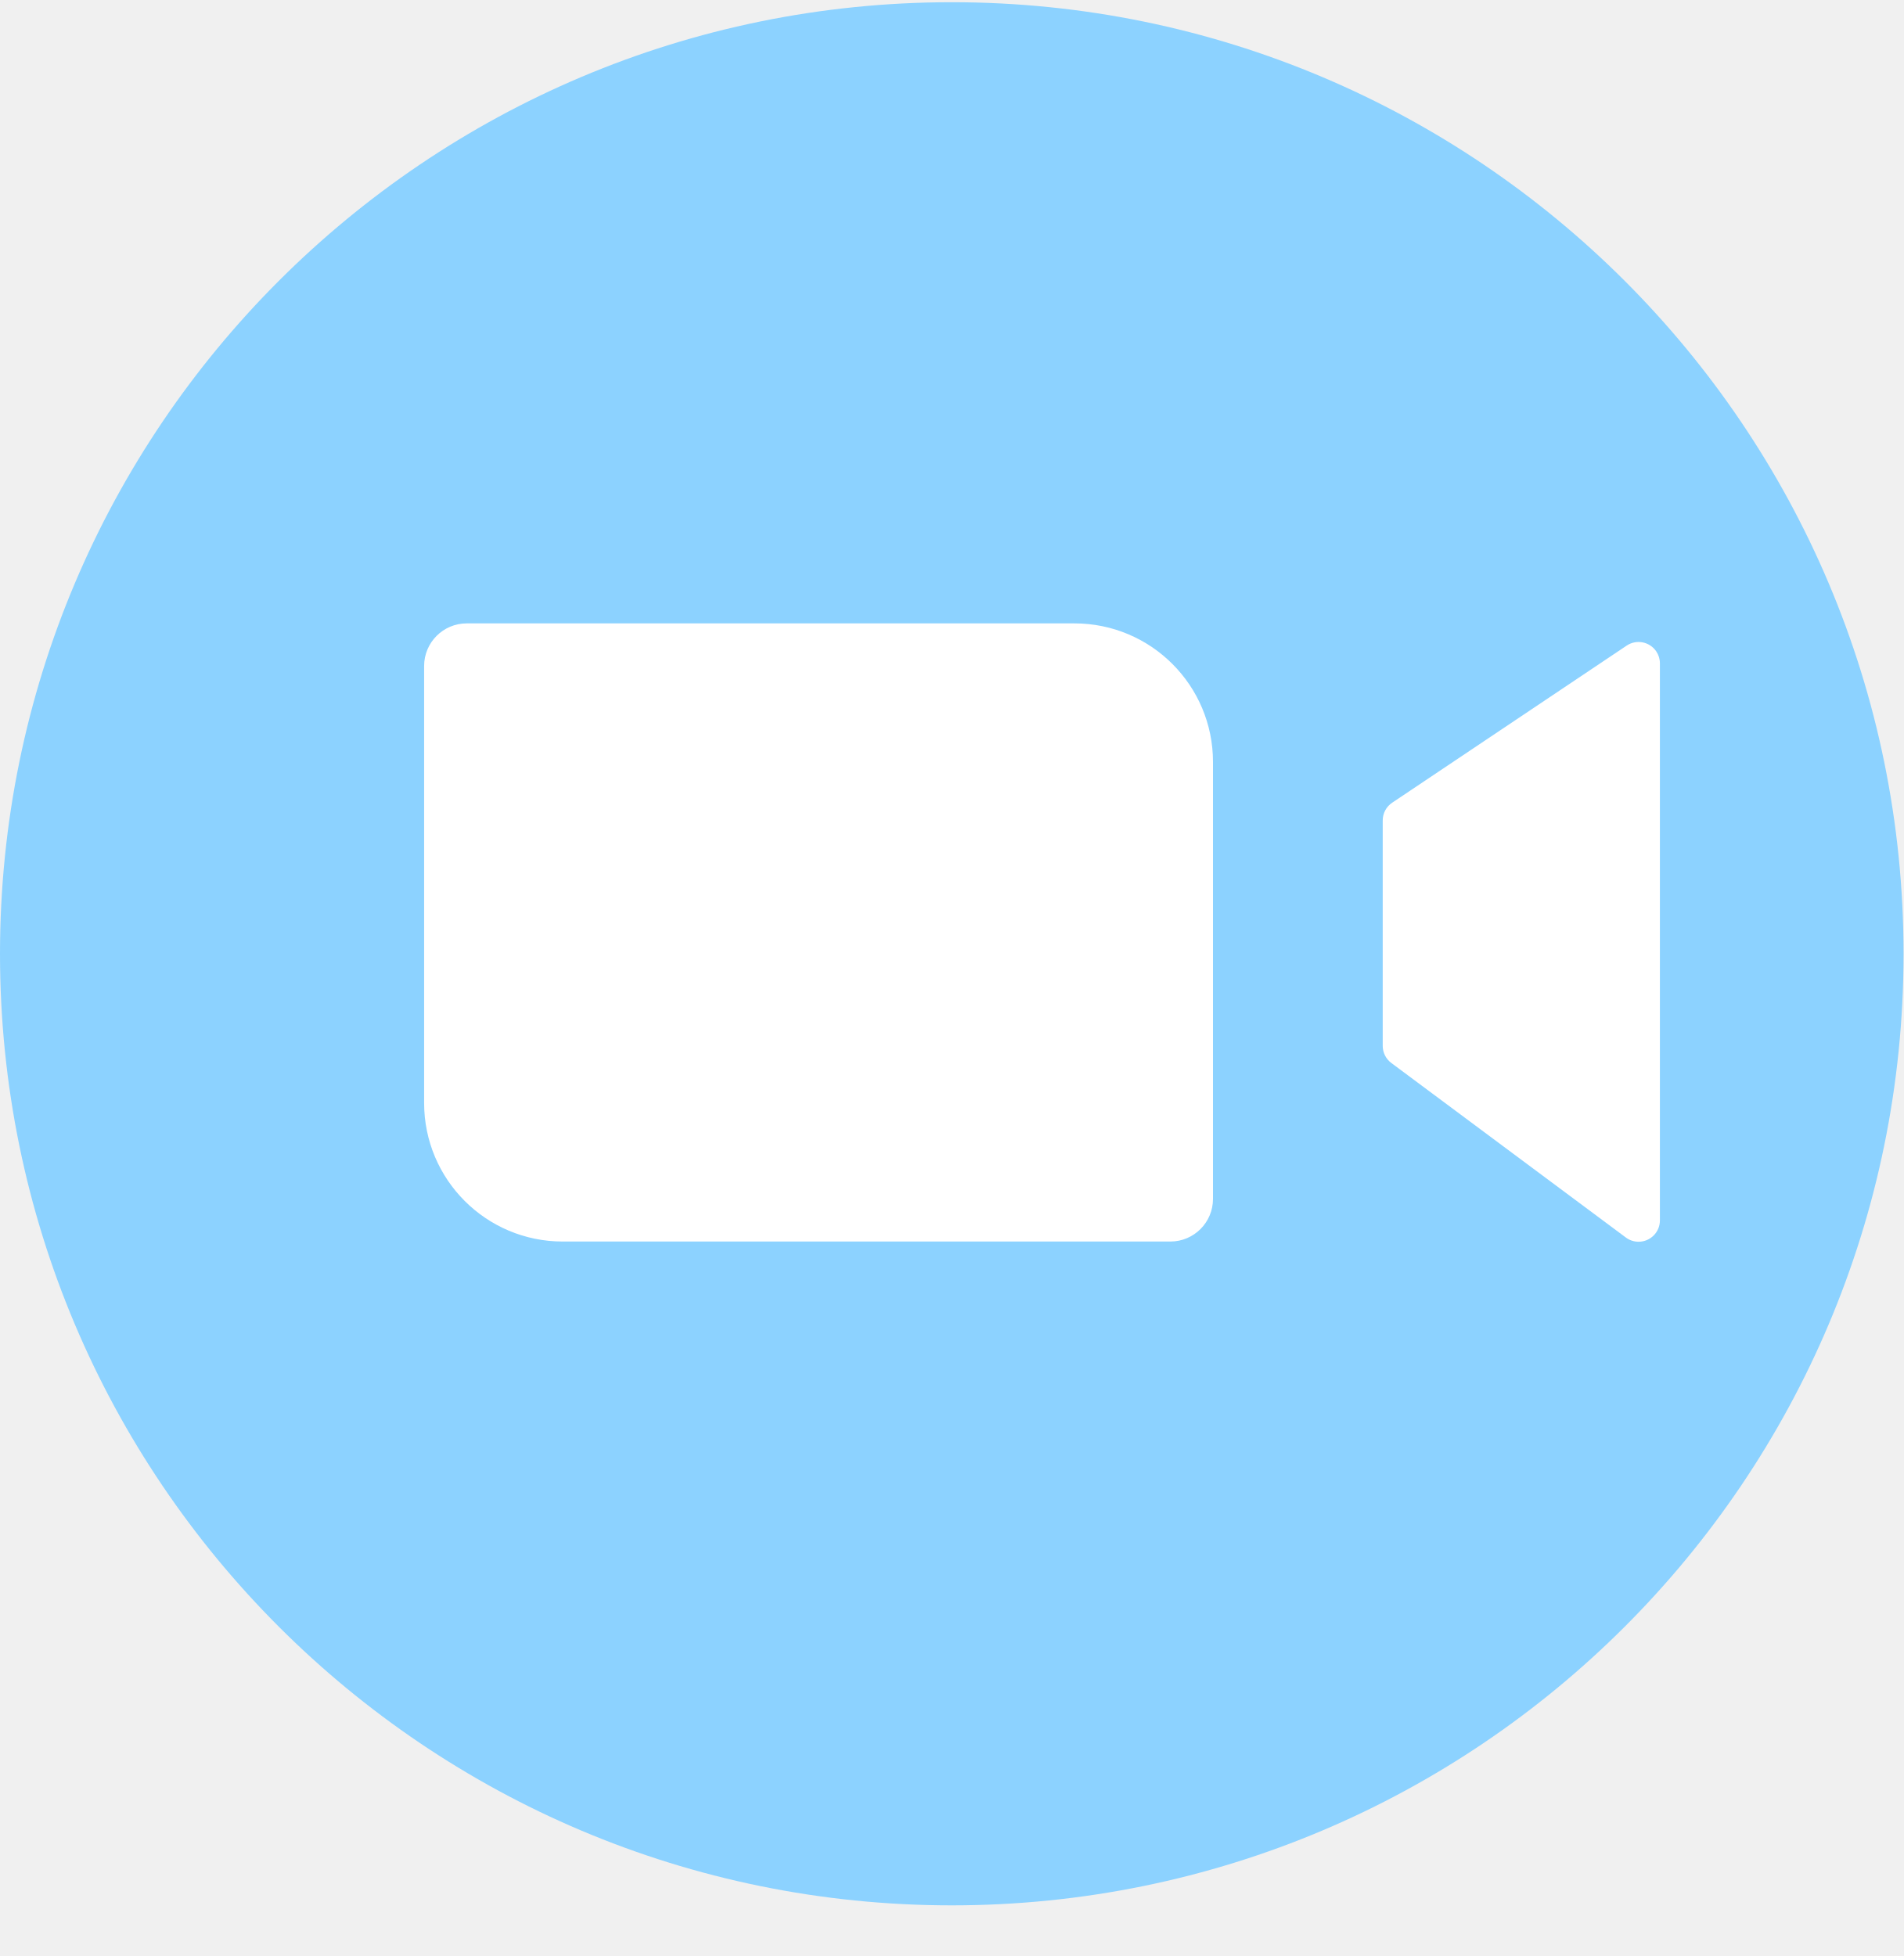
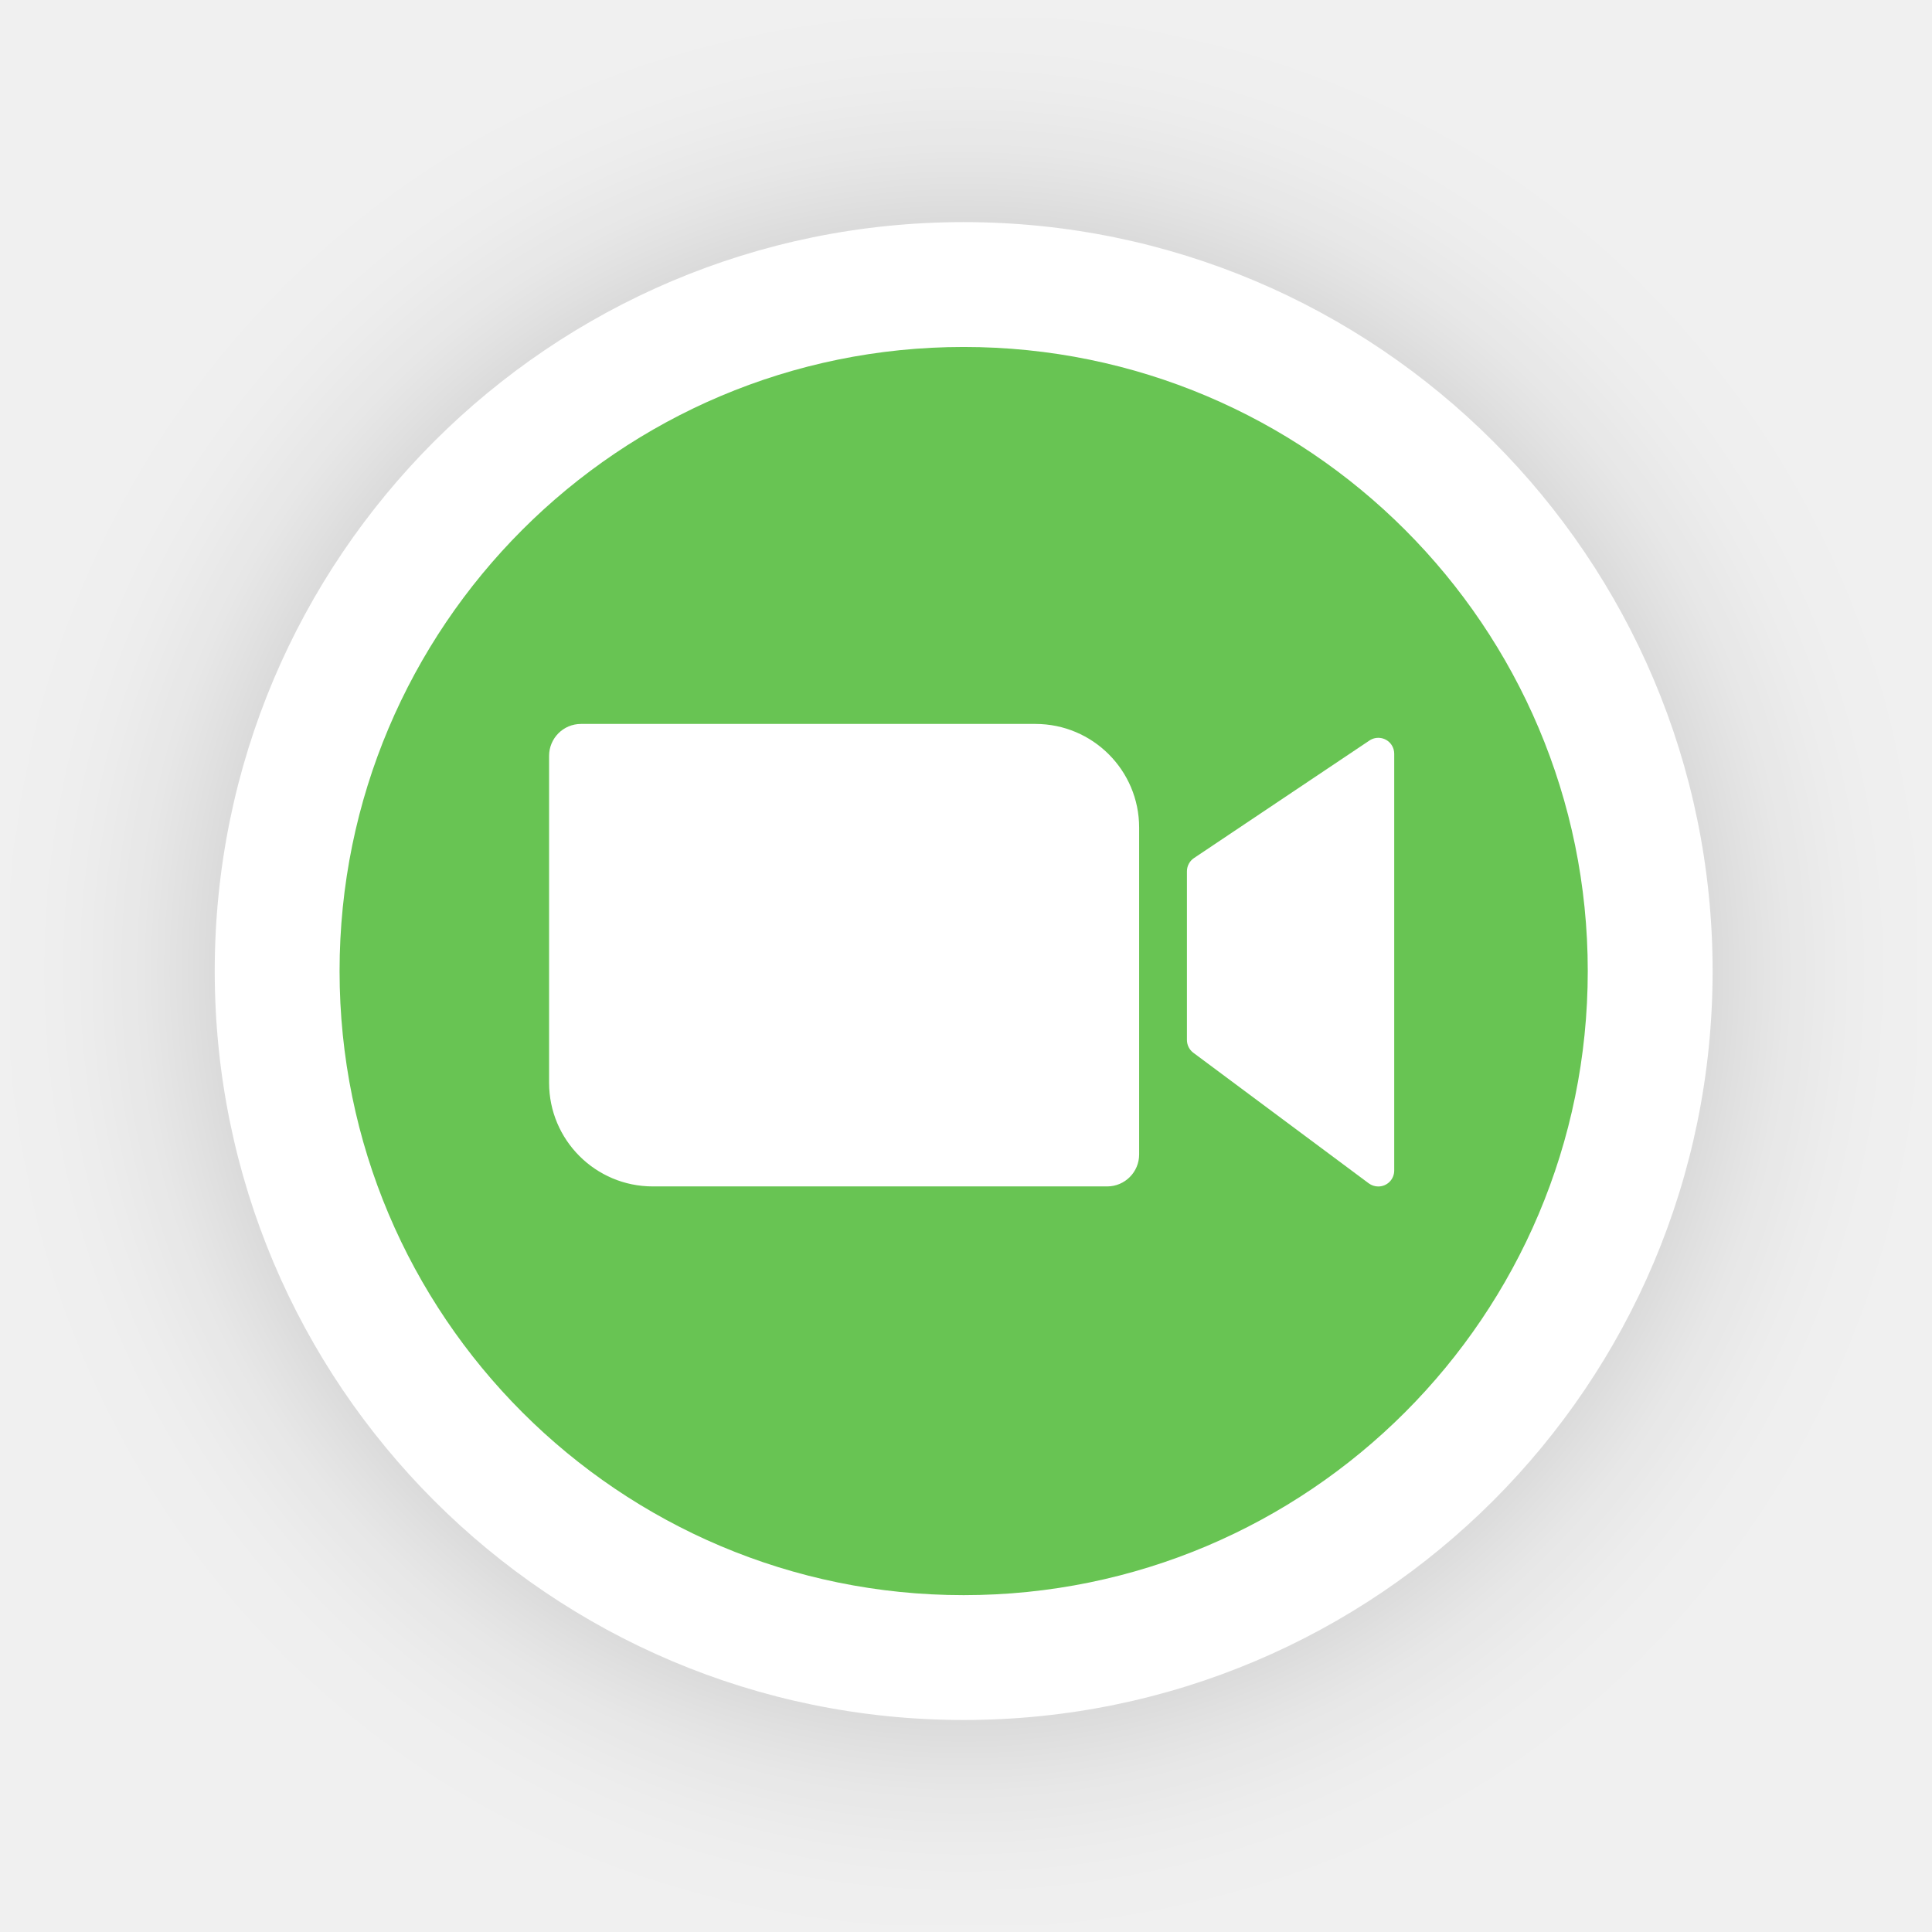
- <svg xmlns="http://www.w3.org/2000/svg" width="36" height="37" viewBox="0 0 36 37" fill="none">
-   <g clip-path="url(#clip0_58_1389)">
-     <circle cx="18" cy="18.042" r="18" fill="#8CD2FF" />
-     <path fill-rule="evenodd" clip-rule="evenodd" d="M8.827 11.792H20.319C21.767 11.792 22.94 12.965 22.94 14.413V22.679C22.94 23.124 22.579 23.485 22.134 23.485H10.642C9.194 23.485 8.021 22.312 8.021 20.864V12.598C8.021 12.153 8.382 11.792 8.827 11.792Z" fill="white" />
-     <path fill-rule="evenodd" clip-rule="evenodd" d="M26.329 15.184L30.764 12.212C30.949 12.088 31.2 12.138 31.324 12.323C31.368 12.389 31.392 12.467 31.392 12.547V23.086C31.392 23.308 31.211 23.489 30.989 23.489C30.902 23.489 30.817 23.461 30.748 23.409L26.312 20.107C26.21 20.031 26.15 19.911 26.15 19.784V15.519C26.15 15.384 26.217 15.259 26.329 15.184L26.329 15.184Z" fill="white" />
+ <svg xmlns="http://www.w3.org/2000/svg" width="34" height="34" viewBox="0 0 34 34" fill="none">
+   <g filter="url(#filter0_d_90_2465)">
+     <circle cx="16.959" cy="17.089" r="13.18" fill="white" />
  </g>
+   <circle cx="16.959" cy="17.089" r="10.983" fill="#68C453" />
+   <path fill-rule="evenodd" clip-rule="evenodd" d="M10.224 12.74H18.222C19.23 12.74 20.047 13.557 20.047 14.564V20.317C20.047 20.627 19.795 20.879 19.485 20.879H11.487C10.48 20.879 9.663 20.062 9.663 19.055V13.302C9.663 12.992 9.914 12.74 10.224 12.74L10.224 12.74Z" fill="white" />
+   <path fill-rule="evenodd" clip-rule="evenodd" d="M21.013 15.1L24.1 13.032C24.228 12.946 24.403 12.98 24.489 13.109C24.52 13.155 24.536 13.209 24.536 13.265V20.599C24.536 20.755 24.411 20.88 24.256 20.88C24.195 20.88 24.137 20.861 24.088 20.825L21.001 18.527C20.93 18.474 20.888 18.39 20.888 18.302V15.333C20.888 15.24 20.935 15.152 21.013 15.1L21.013 15.1Z" fill="white" />
  <defs>
-     <clipPath id="clip0_58_1389">
-       <rect width="36" height="36" fill="white" transform="translate(0 0.0419922)" />
-     </clipPath>
+     <filter id="filter0_d_90_2465" x="0.185" y="0.315" width="33.55" height="33.55" filterUnits="userSpaceOnUse" color-interpolation-filters="sRGB">
+       <feFlood flood-opacity="0" result="BackgroundImageFix" />
+       <feColorMatrix in="SourceAlpha" type="matrix" values="0 0 0 0 0 0 0 0 0 0 0 0 0 0 0 0 0 0 127 0" result="hardAlpha" />
+       <feOffset />
+       <feGaussianBlur stdDeviation="1.797" />
+       <feColorMatrix type="matrix" values="0 0 0 0 0 0 0 0 0 0 0 0 0 0 0 0 0 0 0.184 0" />
+       <feBlend mode="normal" in2="BackgroundImageFix" result="effect1_dropShadow_90_2465" />
+       <feBlend mode="normal" in="SourceGraphic" in2="effect1_dropShadow_90_2465" result="shape" />
+     </filter>
  </defs>
</svg>
